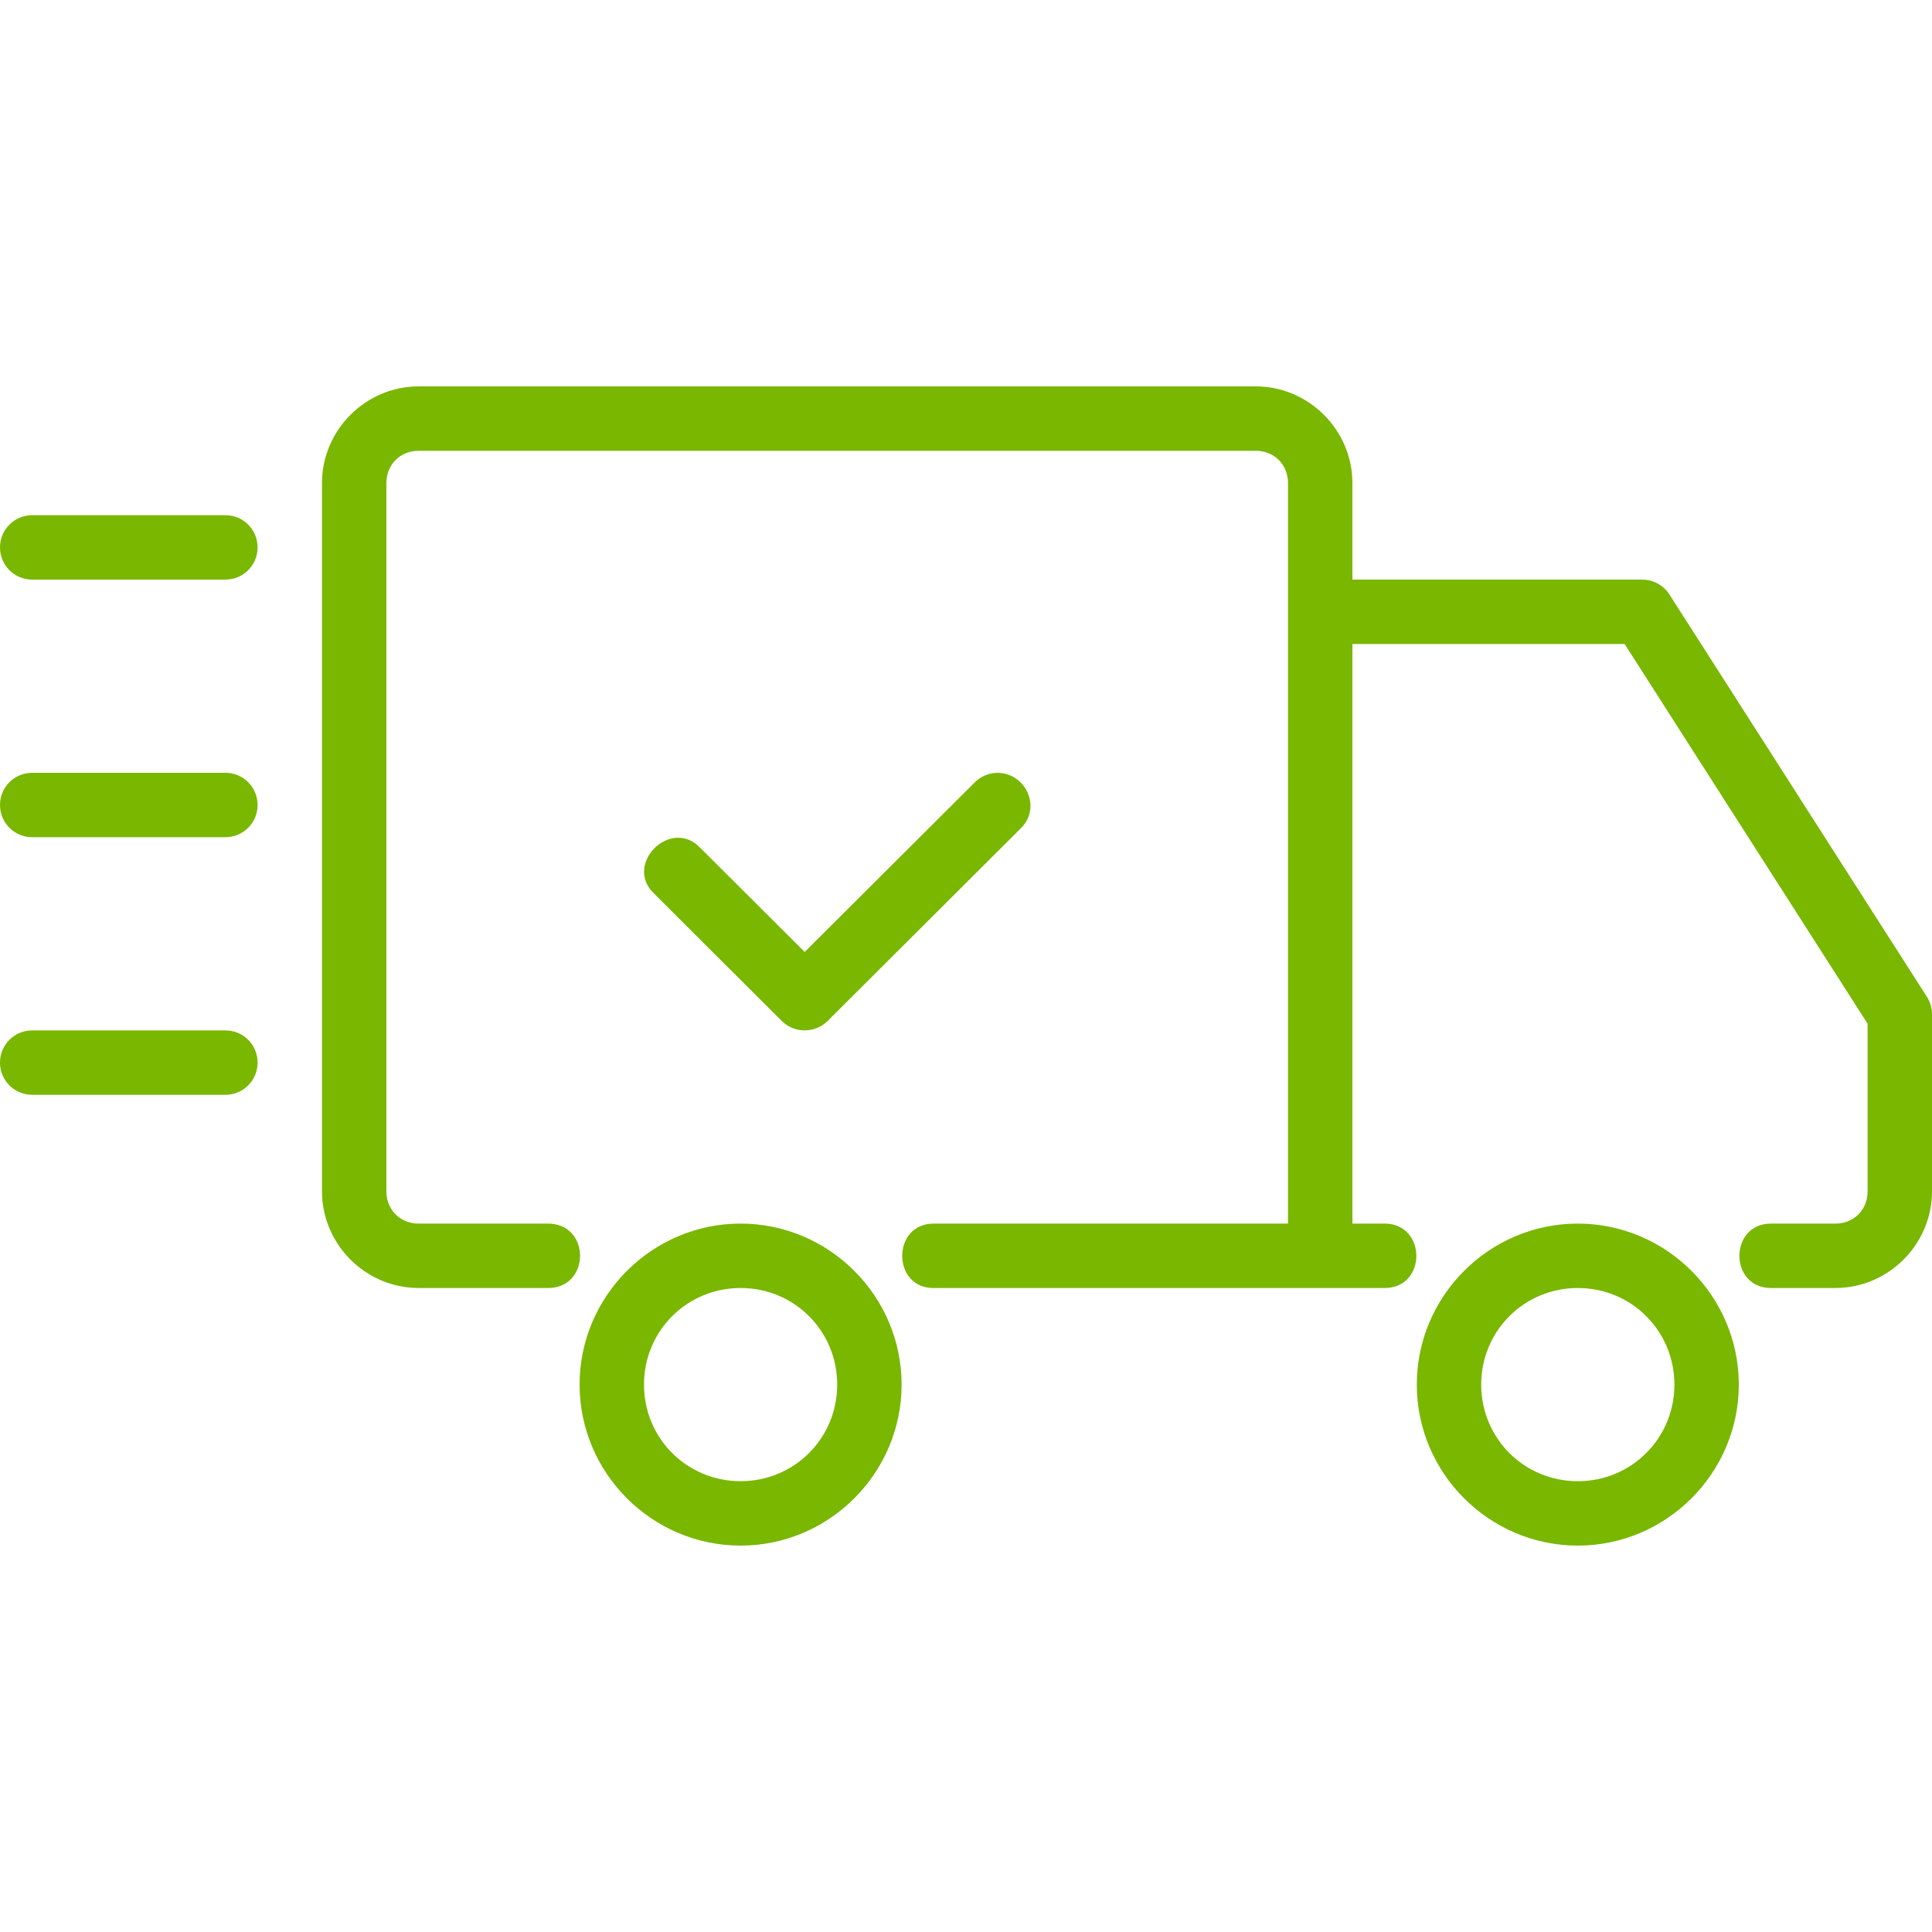
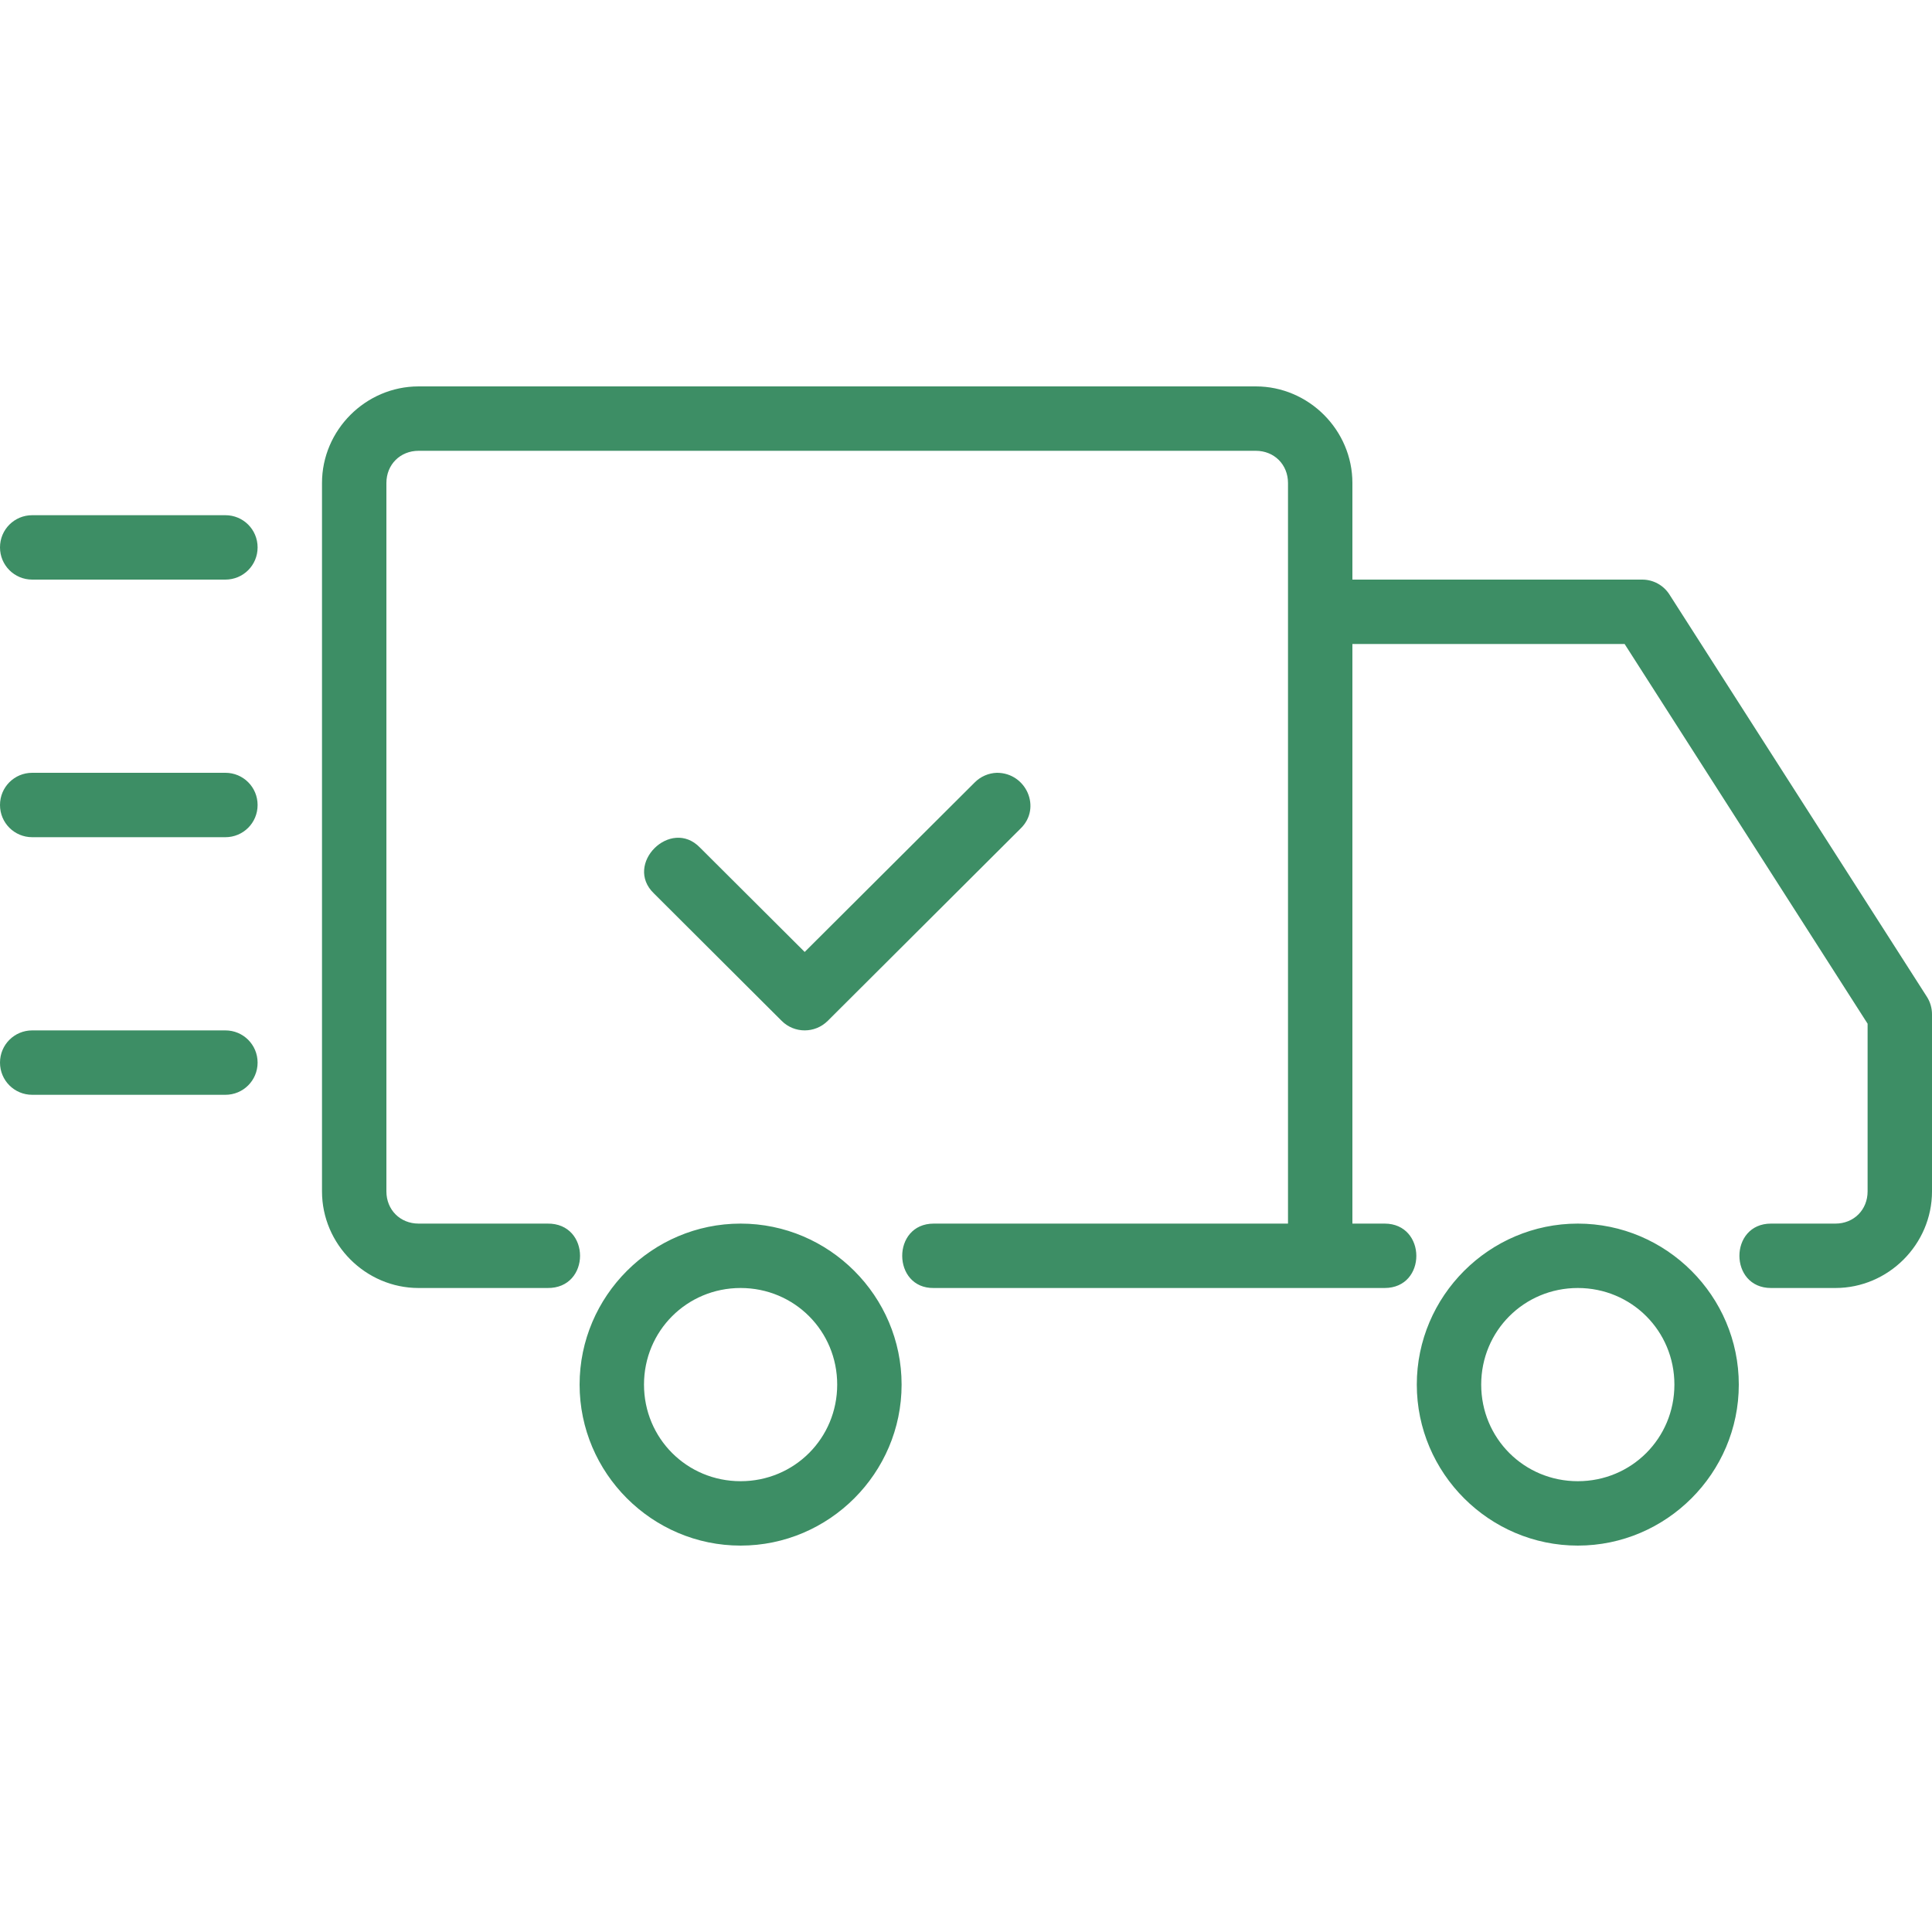
<svg xmlns="http://www.w3.org/2000/svg" height="30" viewBox="0 0 30 30" width="30">
-   <path d="M15.48 12c-.13.004-.255.058-.347.152l-2.638 2.63-1.625-1.62c-.455-.474-1.19.258-.715.712l1.983 1.978c.197.197.517.197.715 0l2.995-2.987c.33-.32.087-.865-.367-.865zM.5 16h3c.277 0 .5.223.5.5s-.223.5-.5.5h-3c-.277 0-.5-.223-.5-.5s.223-.5.5-.5zm0-4h3c.277 0 .5.223.5.5s-.223.5-.5.5h-3c-.277 0-.5-.223-.5-.5s.223-.5.5-.5zm0-4h3c.277 0 .5.223.5.5s-.223.5-.5.5h-3C.223 9 0 8.777 0 8.5S.223 8 .5 8zm24 11c-1.375 0-2.5 1.125-2.5 2.5s1.125 2.5 2.5 2.5 2.5-1.125 2.5-2.5-1.125-2.5-2.5-2.5zm0 1c.834 0 1.5.666 1.5 1.5s-.666 1.5-1.5 1.5-1.5-.666-1.5-1.5.666-1.5 1.5-1.5zm-13-1C10.125 19 9 20.125 9 21.5s1.125 2.5 2.5 2.5 2.5-1.125 2.5-2.5-1.125-2.5-2.5-2.5zm0 1c.834 0 1.5.666 1.5 1.5s-.666 1.5-1.5 1.5-1.5-.666-1.5-1.5.666-1.5 1.5-1.5zm-5-14C5.678 6 5 6.678 5 7.5v11c0 .822.678 1.5 1.5 1.5h2c.676.01.676-1.01 0-1h-2c-.286 0-.5-.214-.5-.5v-11c0-.286.214-.5.5-.5h13c.286 0 .5.214.5.5V19h-5.5c-.66 0-.648 1.01 0 1h7c.66 0 .654-1 0-1H21v-9h4.227L29 15.896V18.5c0 .286-.214.5-.5.5h-1c-.654 0-.654 1 0 1h1c.822 0 1.5-.678 1.5-1.5v-2.75c0-.095-.027-.19-.078-.27l-4-6.25c-.092-.143-.25-.23-.422-.23H21V7.5c0-.822-.678-1.5-1.5-1.5z" fill="#79B700" />
+   <path d="M15.48 12c-.13.004-.255.058-.347.152l-2.638 2.63-1.625-1.62c-.455-.474-1.19.258-.715.712l1.983 1.978c.197.197.517.197.715 0l2.995-2.987c.33-.32.087-.865-.367-.865zM.5 16h3c.277 0 .5.223.5.5s-.223.5-.5.5h-3c-.277 0-.5-.223-.5-.5s.223-.5.5-.5zm0-4h3c.277 0 .5.223.5.5s-.223.5-.5.5h-3c-.277 0-.5-.223-.5-.5s.223-.5.5-.5zm0-4h3c.277 0 .5.223.5.5s-.223.5-.5.5h-3C.223 9 0 8.777 0 8.5S.223 8 .5 8zm24 11c-1.375 0-2.5 1.125-2.5 2.5s1.125 2.5 2.5 2.5 2.5-1.125 2.5-2.5-1.125-2.5-2.5-2.5zm0 1c.834 0 1.5.666 1.5 1.5s-.666 1.5-1.5 1.5-1.5-.666-1.5-1.5.666-1.5 1.5-1.5zm-13-1C10.125 19 9 20.125 9 21.5s1.125 2.5 2.5 2.5 2.5-1.125 2.5-2.5-1.125-2.5-2.5-2.5zm0 1c.834 0 1.5.666 1.5 1.5s-.666 1.5-1.5 1.5-1.5-.666-1.5-1.5.666-1.5 1.5-1.5zm-5-14C5.678 6 5 6.678 5 7.5v11c0 .822.678 1.5 1.5 1.5h2c.676.01.676-1.01 0-1h-2c-.286 0-.5-.214-.5-.5v-11c0-.286.214-.5.5-.5h13c.286 0 .5.214.5.5V19h-5.5c-.66 0-.648 1.01 0 1h7c.66 0 .654-1 0-1H21v-9h4.227L29 15.896V18.5c0 .286-.214.5-.5.5h-1c-.654 0-.654 1 0 1h1c.822 0 1.5-.678 1.5-1.5v-2.75c0-.095-.027-.19-.078-.27l-4-6.25c-.092-.143-.25-.23-.422-.23H21V7.5c0-.822-.678-1.5-1.5-1.5z" fill="#3D8E65" />
</svg>
